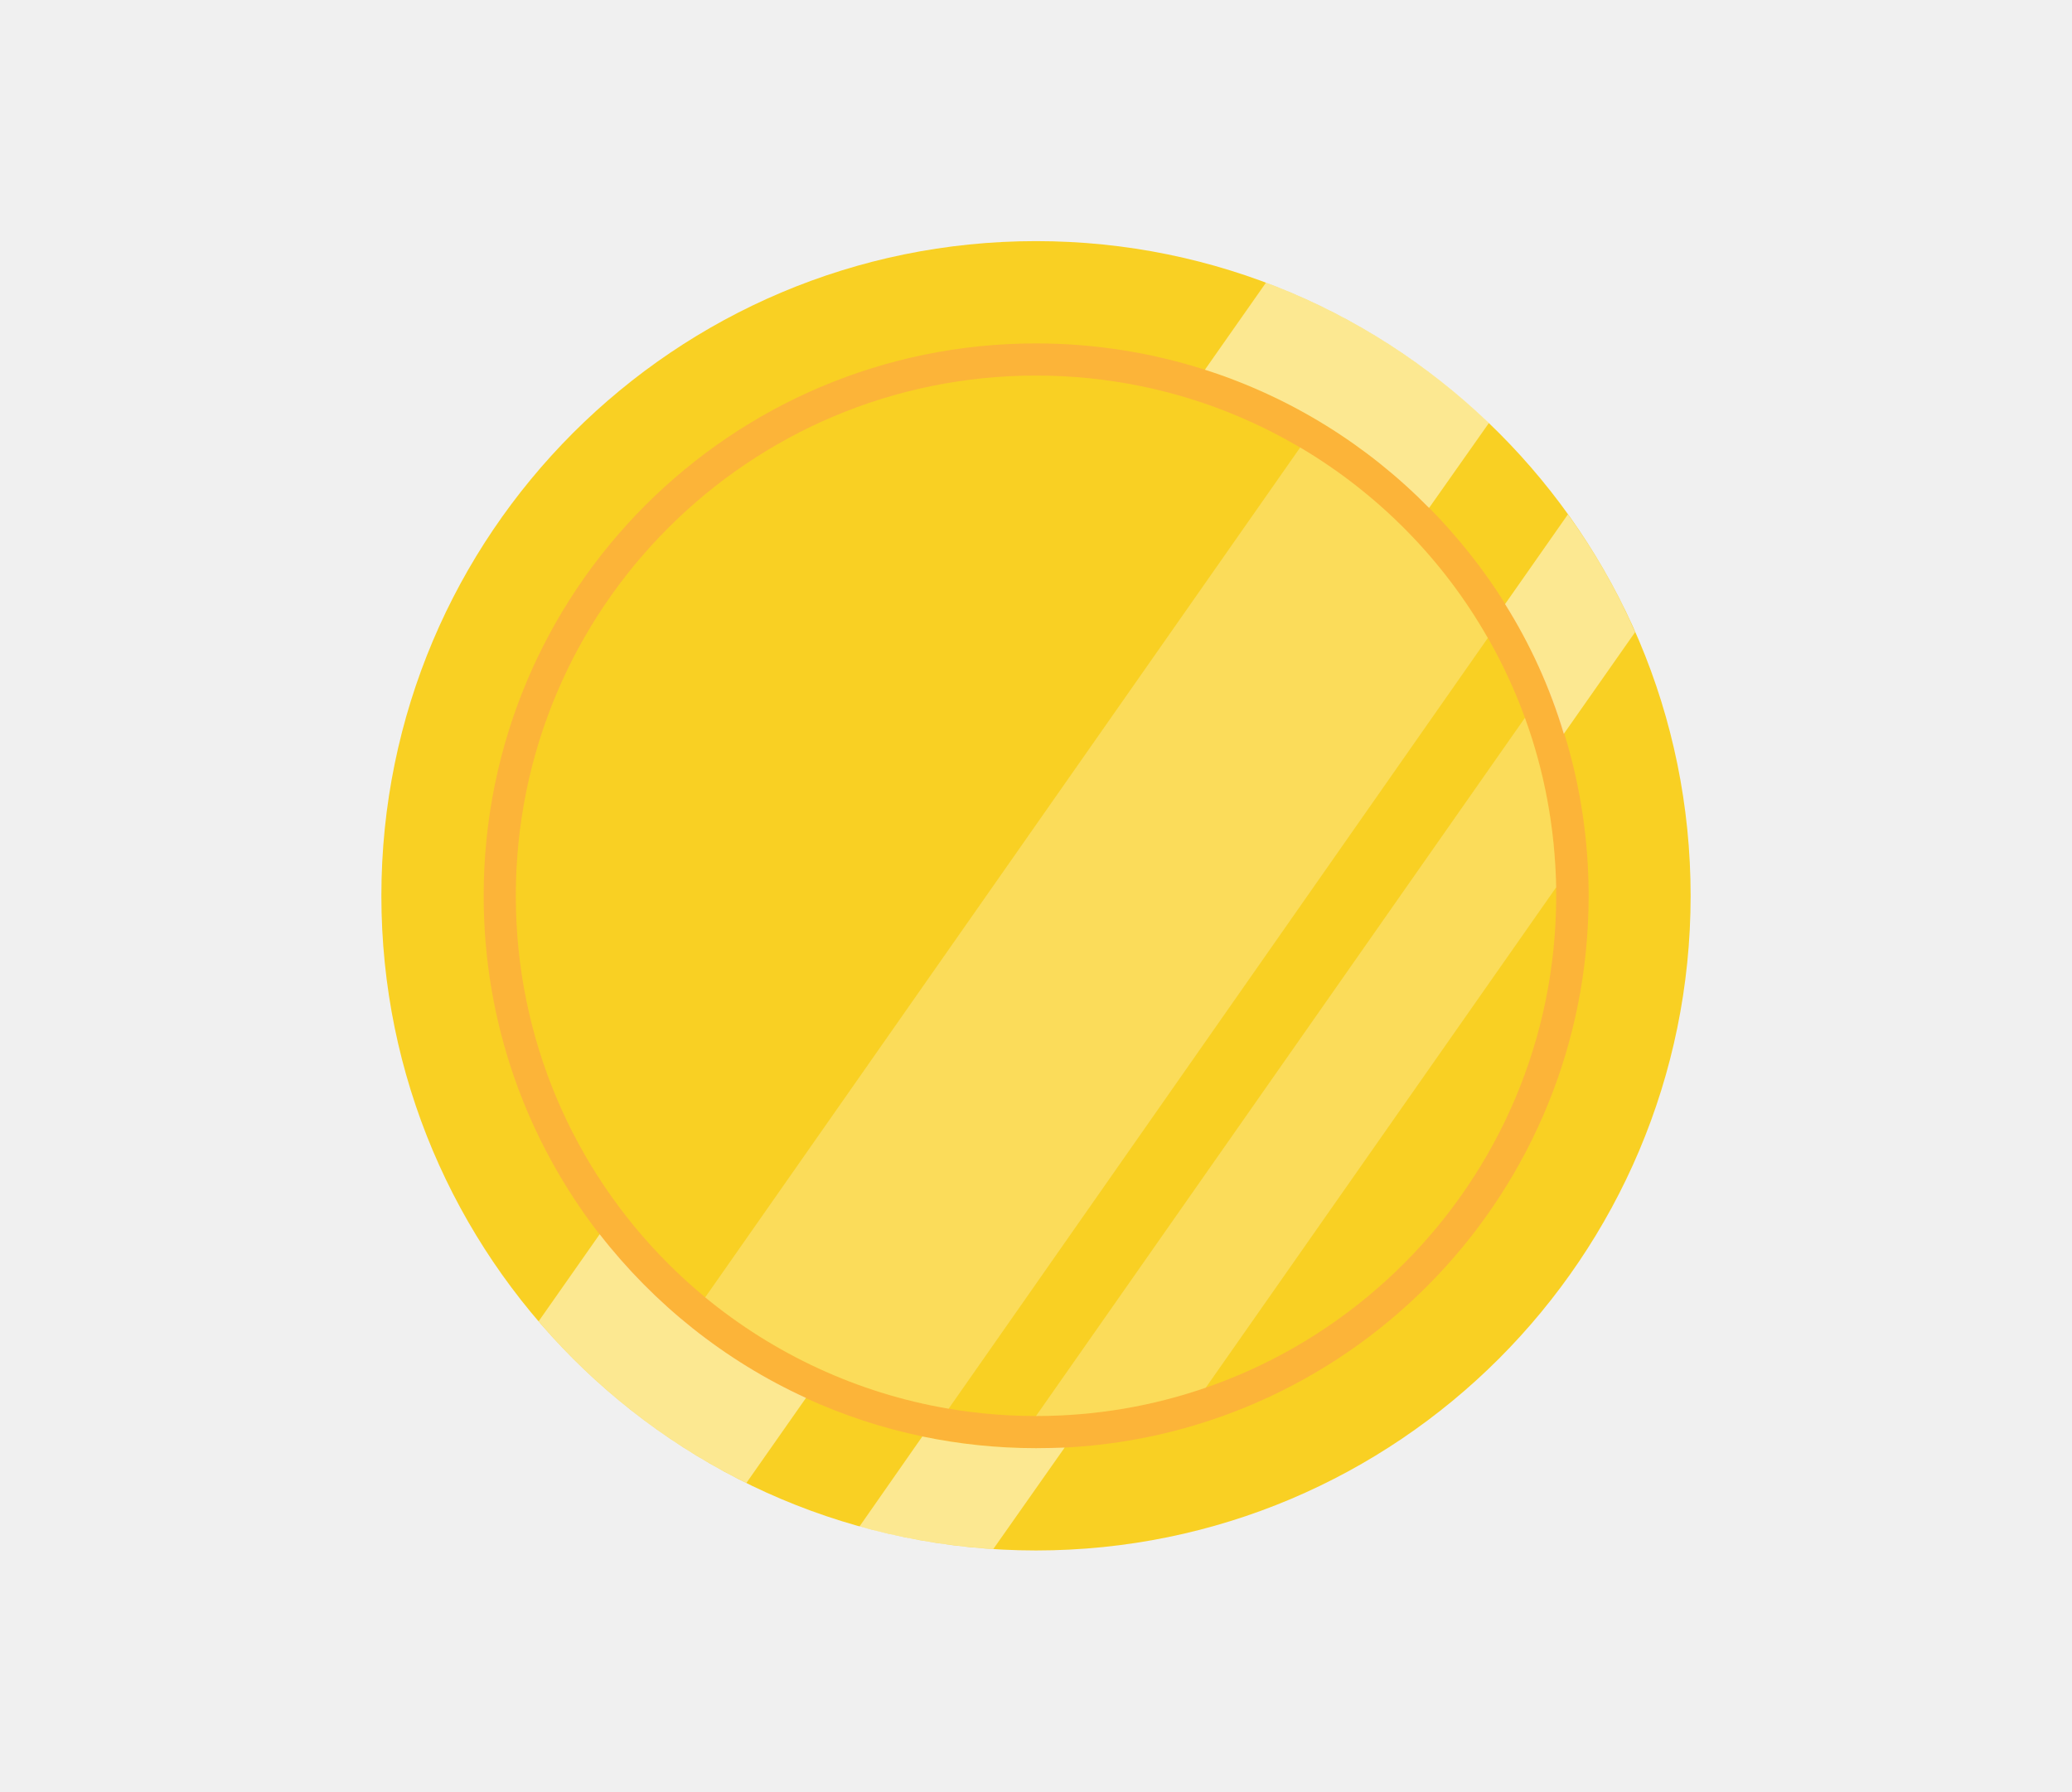
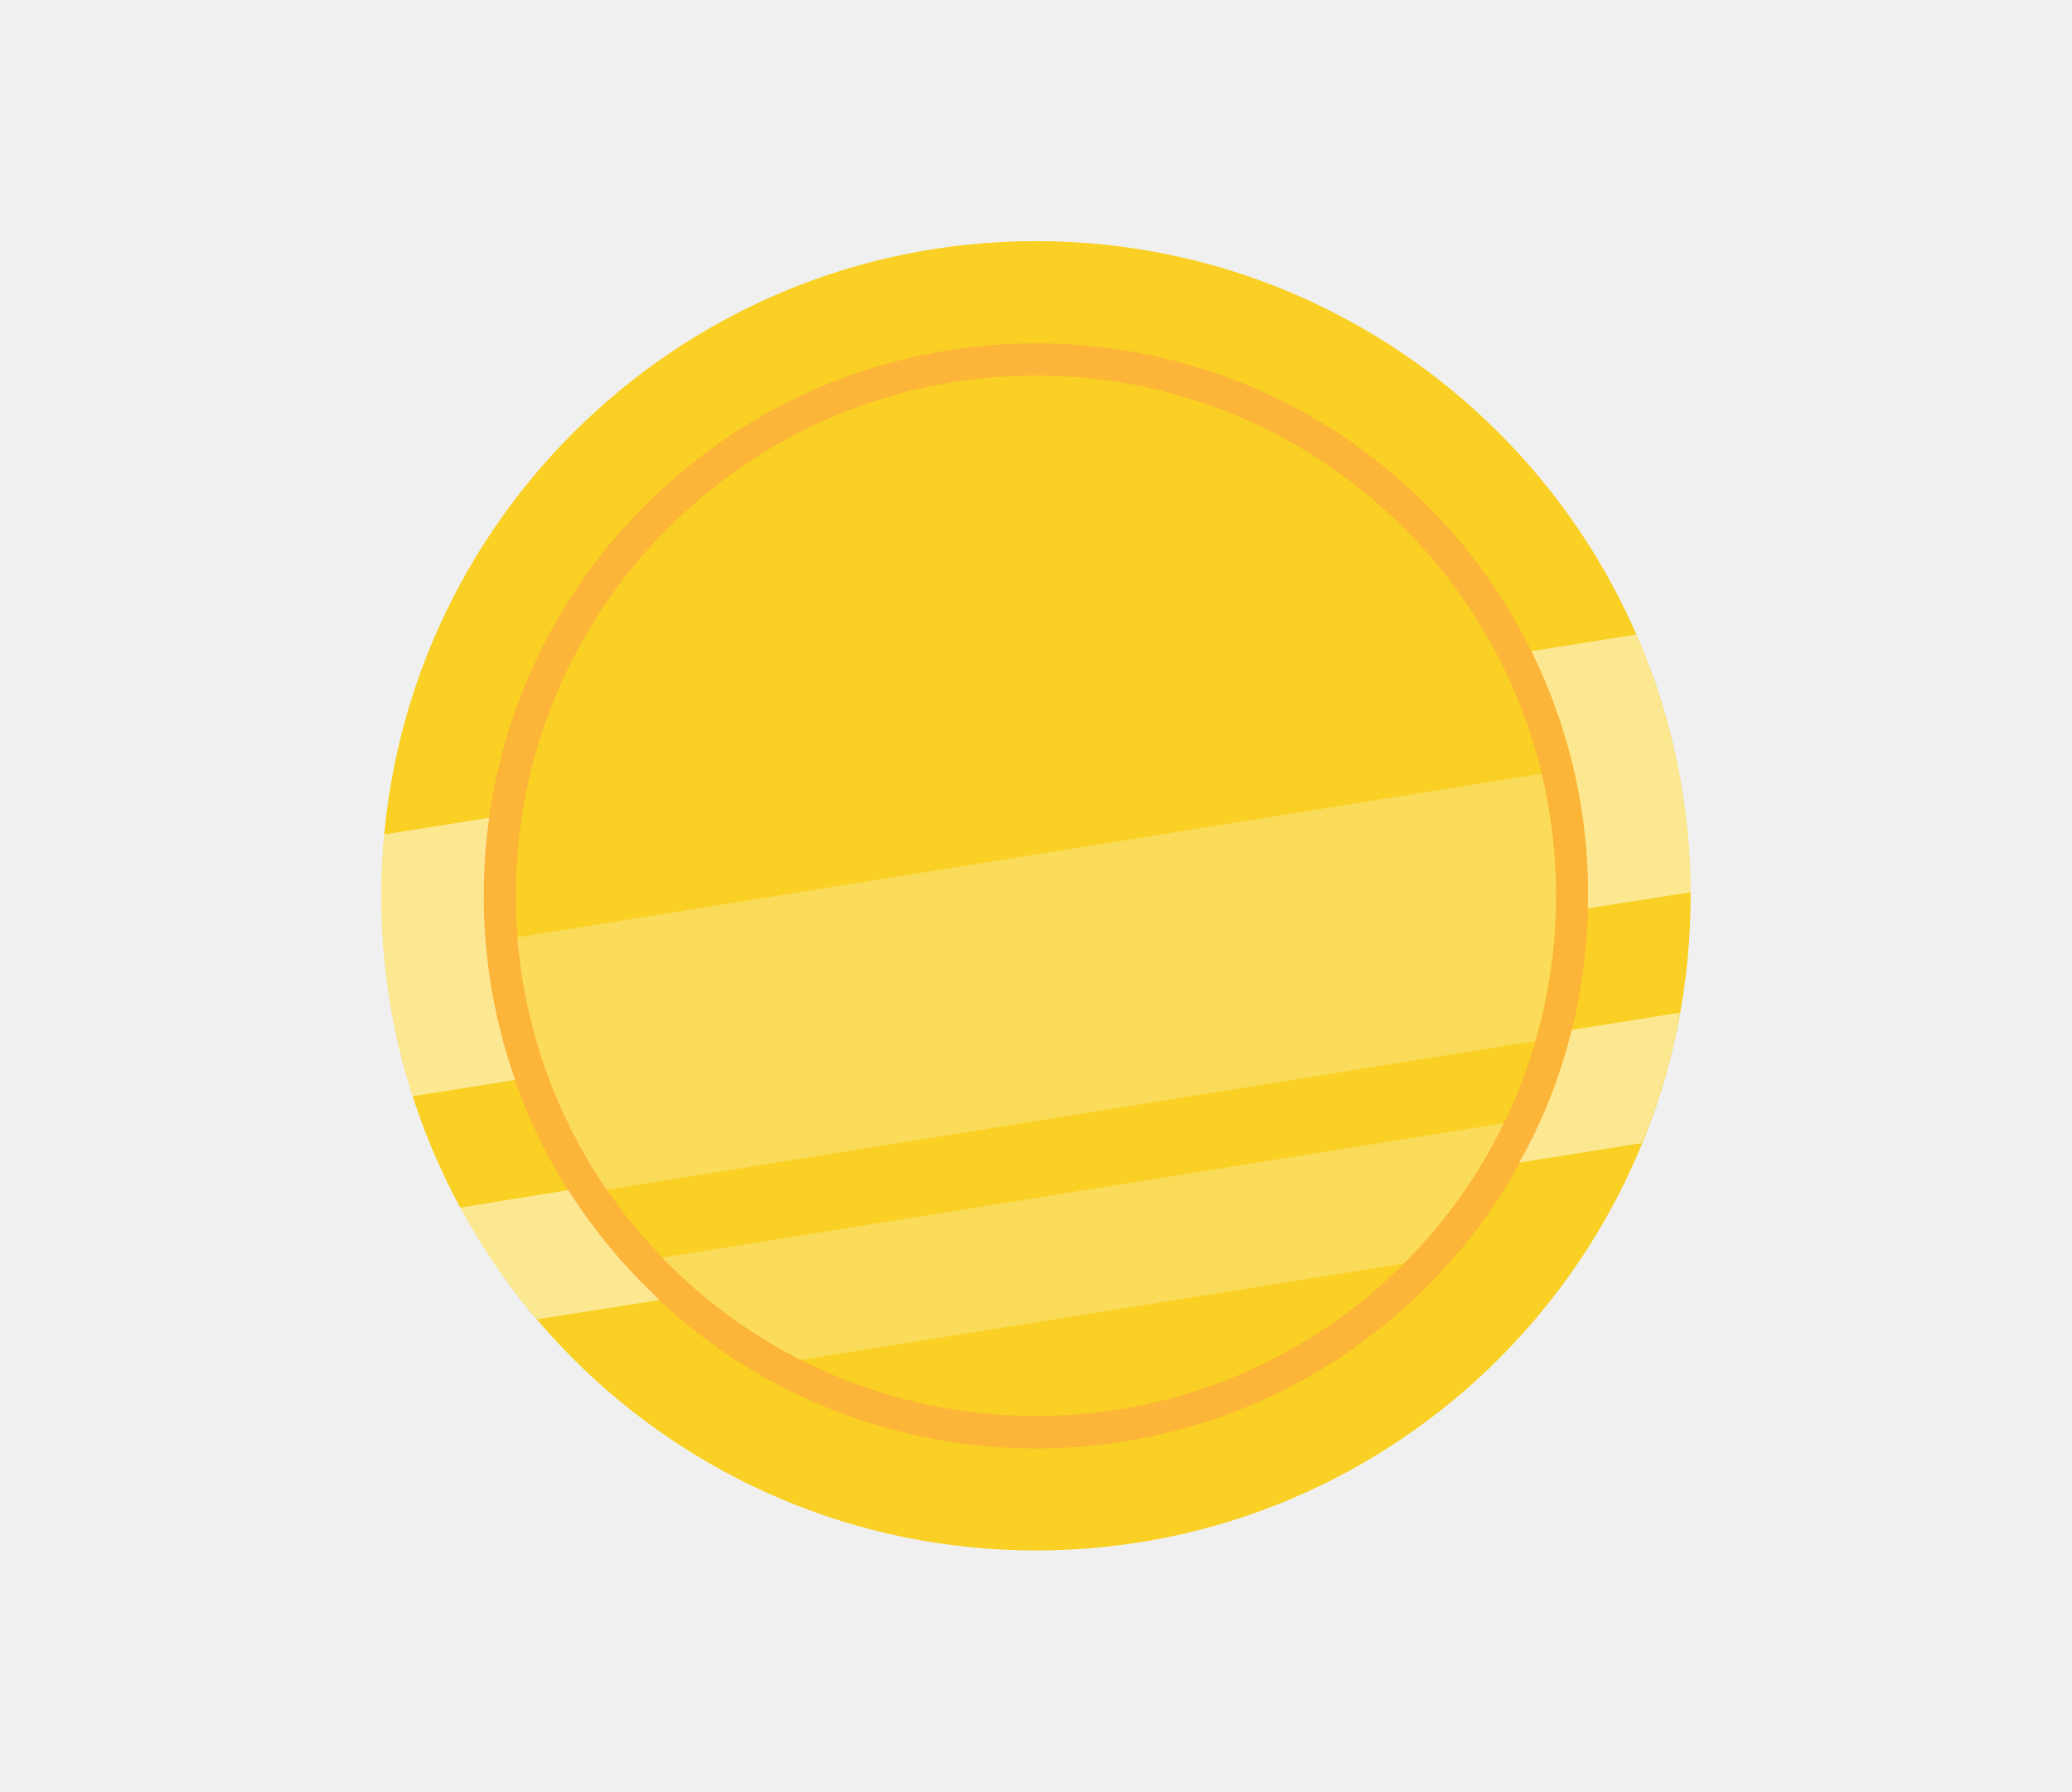
<svg xmlns="http://www.w3.org/2000/svg" version="1.1" id="Layer_1" x="0px" y="0px" viewBox="0 0 709 613" style="enable-background:new 0 0 709 613;" xml:space="preserve">
  <style type="text/css">
	.st0{fill:#F9D023;}
	.st1{fill:#FCB439;}
- 	.st2{opacity:0.5;fill:#FFFFFF;}
- 	.st3{opacity:0.25;fill:#FFFFFF;}
+ 	.st2{opacity:0.5;fill:#FFFFFF;enable-background:new    ;}
+ 	.st3{opacity:0.25;fill:#FFFFFF;enable-background:new    ;}
</style>
  <g>
    <circle class="st0" cx="354.5" cy="306.5" r="224" />
-     <path class="st1" d="M165.5,306.5c0-104.4,84.6-189,189-189c20.2,0,39.6,3.2,57.8,9c29.4,9.4,55.6,25.8,76.8,47.3   c9.8,10,18.6,21,26,32.9c8.5,13.7,15.4,28.6,20.2,44.4c5.4,17.5,8.3,36.1,8.3,55.4c0,101.1-79.4,183.7-179.2,188.8   c-3.2,0.2-6.5,0.2-9.8,0.2c-13.3,0-26.3-1.4-38.9-4c-13.9-2.9-27.2-7.3-39.9-13.1c-27.8-12.8-52.1-32.1-70.6-56   C180.3,390.3,165.5,350.2,165.5,306.5z" />
+     <path class="st1" d="M223,170.7c75-72.6,194.6-70.7,267.3,4.3c14.1,14.5,25.2,30.7,33.7,47.8c13.7,27.7,20.1,57.9,19.4,88.1   c-0.4,14-2.1,28-5.6,41.6c-3.9,15.6-9.8,31-17.8,45.4c-8.8,16.1-20.2,31.1-34,44.5c-72.6,70.3-187.2,70.7-260.3,2.6   c-2.4-2.2-4.7-4.5-7-6.9c-9.3-9.6-17.3-19.9-24.2-30.7c-7.6-12-13.7-24.6-18.3-37.8c-10.1-28.9-13.2-59.8-8.9-89.7   C173.1,239.6,191.6,201.1,223,170.7z" />
    <circle class="st0" cx="354.5" cy="306.5" r="178" />
-     <path class="st2" d="M294.1,522.3l21.5-30.8c12.5,2.6,25.5,4,38.9,4c3.3,0,6.5-0.1,9.8-0.2L339.9,530   C324.2,529,308.8,526.4,294.1,522.3z" />
-     <path class="st2" d="M515,206.7l21.5-30.7c9,12.5,16.8,26,23,40.3l-24.4,34.8C530.4,235.3,523.6,220.4,515,206.7z" />
-     <path class="st2" d="M184.3,452.1l20.9-29.8c18.6,23.9,42.8,43.3,70.6,56l-20.4,29.1C228.1,494,203.9,475,184.3,452.1z" />
-     <path class="st2" d="M412.3,126.5l20.9-29.8c28.7,10.8,54.6,27.2,76.3,48L489,173.8C467.9,152.3,441.7,135.9,412.3,126.5z" />
-     <path class="st3" d="M354.5,484.5l167.3-238.9c6.6,18.1,10.3,37.6,10.7,58L412.6,474.8C394.4,481.1,374.9,484.5,354.5,484.5z" />
-     <path class="st3" d="M241.3,443.9l203.6-290.8c26.7,15.8,48.9,38.3,64.2,65.2L324.6,482C293.3,476.7,264.8,463.2,241.3,443.9z" />
+     <path class="st2" d="M157.4,413.2l37.1-6c6.8,10.8,14.9,21.1,24.2,30.7c2.3,2.4,4.6,4.6,7,6.9l-41.9,6.6   C173.6,439.5,164.7,426.6,157.4,413.2z" />
+     <path class="st2" d="M537.8,352.4l37-5.9c-2.7,15.2-7,30.2-13,44.6l-42,6.7C528,383.4,534,368.1,537.8,352.4z" />
+     <path class="st2" d="M131.5,285.5l35.9-5.7c-4.2,30-1.3,60.9,8.9,89.7l-35.1,5.6C131.9,346.1,128.7,315.5,131.5,285.5z" />
+     <path class="st2" d="M524,222.8l35.9-5.7c12.2,28.1,18.4,58.1,18.6,88.2l-35.2,5.5C544.2,280.7,537.7,250.5,524,222.8z" />
+     <path class="st3" d="M226.6,430.3l288-46c-8.4,17.3-19.8,33.6-34.2,48L274,465.3C256.8,456.6,240.8,445,226.6,430.3z" />
+     <path class="st3" d="M177,320.7l350.5-56c7.2,30.2,6.5,61.8-2.2,91.5l-317.8,50.9C189.7,380.9,179.5,351.1,177,320.7z" />
  </g>
</svg>
